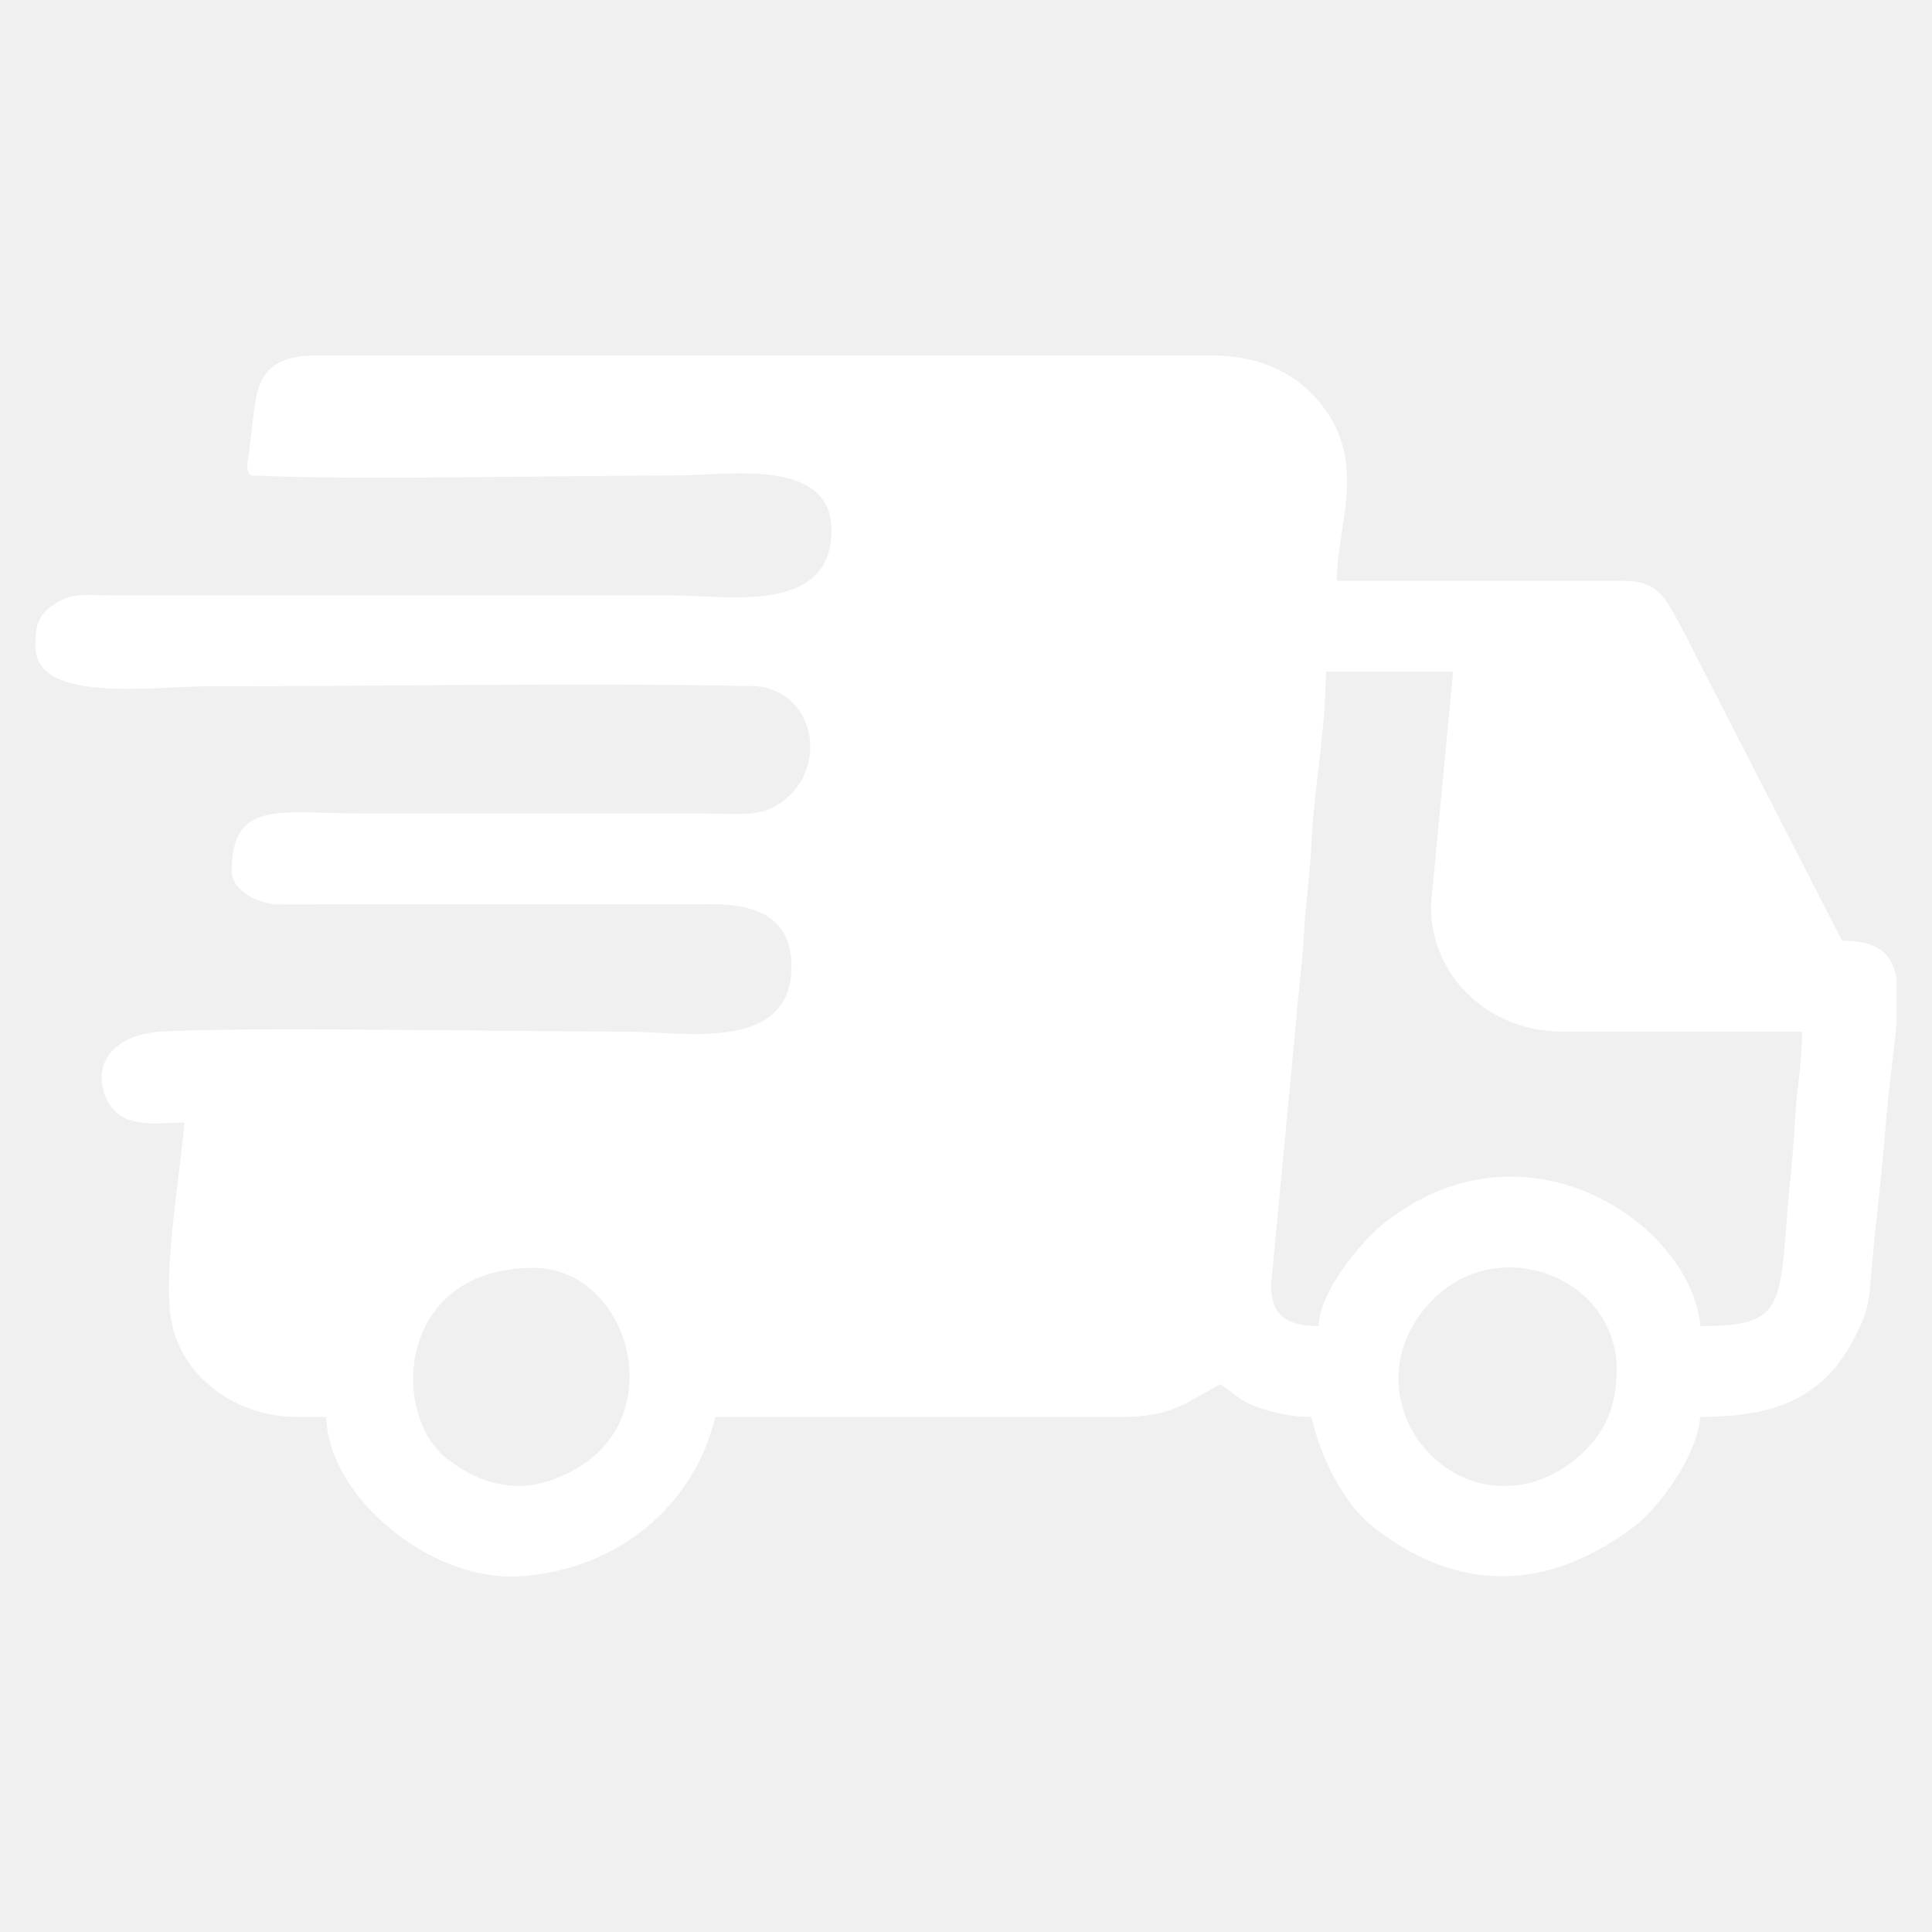
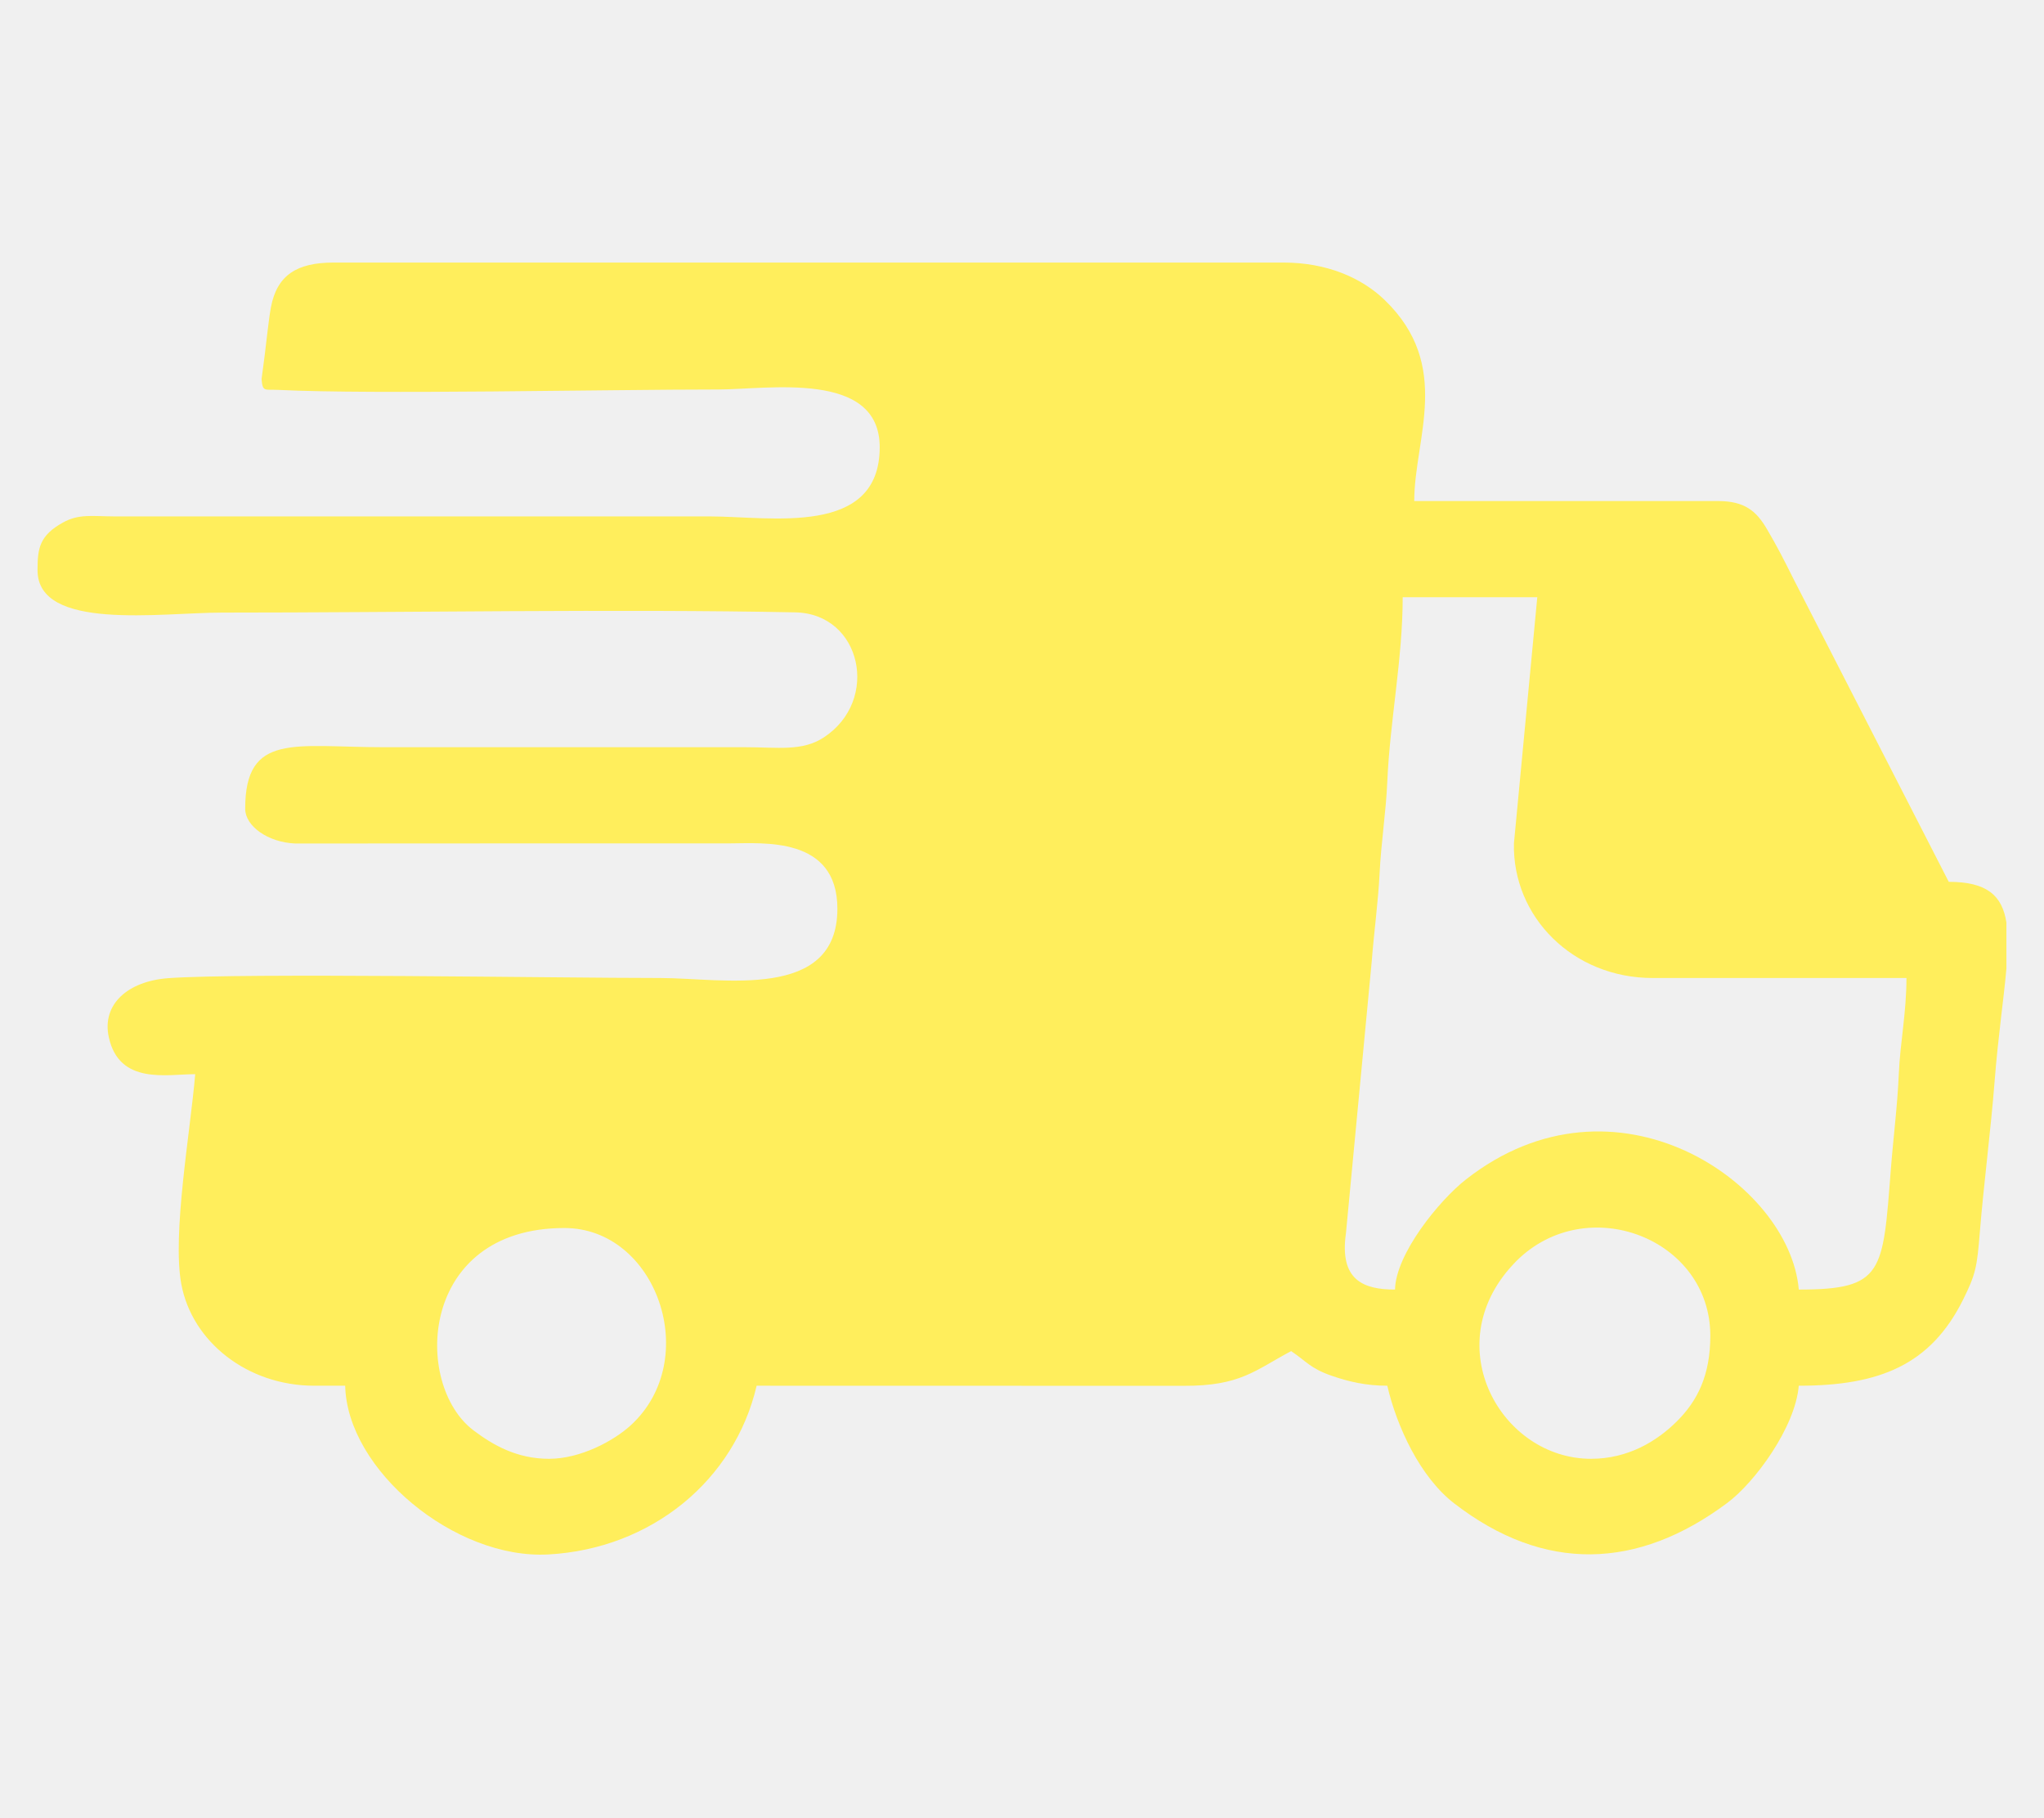
- <svg xmlns="http://www.w3.org/2000/svg" xml:space="preserve" width="1.772in" height="1.772in" version="1.1" style="shape-rendering:geometricPrecision; text-rendering:geometricPrecision; image-rendering:optimizeQuality; fill-rule:evenodd; clip-rule:evenodd" viewBox="0 0 1771.65 1771.65">
+ <svg xmlns="http://www.w3.org/2000/svg" xml:space="preserve" width="1.772in" height="1.575in" version="1.1" style="shape-rendering:geometricPrecision; text-rendering:geometricPrecision; image-rendering:optimizeQuality; fill-rule:evenodd; clip-rule:evenodd" viewBox="0 0 1771.65 1574.8">
  <defs>
    <style type="text/css">
   
-     .fil0 {fill:white}
+     .fil0 {fill:#FFEE5C}
   
  </style>
  </defs>
  <g id="Camada_x0020_1">
-     <path class="fil0" d="M1379.16 1362.63c-77.96,0 -133.13,-97.78 -67.99,-168l3.24 -3.42c61.19,-60.79 168.09,-19.52 168.09,64.75 0,34.31 -11.16,56.5 -29.06,74.27 -17,16.89 -41.96,32.39 -74.27,32.39zm360 -464.66l0 39.74c-2.23,26.03 -7.2,58.75 -10.25,98.01 -3.23,41.54 -9.41,88.97 -12.79,130.54 -2.45,30.15 -3.44,36.26 -14.64,58.69 -28.09,56.28 -72.23,74.35 -142.32,74.35 -3,36.09 -38.01,83.67 -61.85,101.48 -77.75,58.1 -158.76,60.73 -236.8,0.5 -29.38,-22.68 -49.64,-66.02 -58.02,-101.98 -18.25,0 -33.38,-3.5 -48.08,-8.58 -18.68,-6.46 -21.92,-12.49 -35.25,-21.42 -31.25,16.54 -43.8,30.31 -93.25,30.08l-370.08 -0.08c-19.11,82.02 -91.15,141.27 -180.49,146.21 -81.13,4.48 -174.55,-73.19 -176.17,-146.21l-26.67 0c-58.3,0 -106.11,-38.26 -115.37,-88.01 -8.09,-43.48 7.95,-132.93 12.03,-181.98 -24.66,0 -65.76,9.44 -74.87,-31.93 -6.32,-28.69 16.57,-48.73 51.66,-51.28 64.4,-4.68 338.79,-0.13 426.54,-0.13 53.18,0 153.33,20.19 153.33,-60 0,-63.13 -64.9,-56.67 -93.33,-56.67 -50,0 -100,0 -150,0l-226.77 0.11c-23.73,-1.04 -43.23,-15.17 -43.23,-30.11 0,-66.44 43.06,-53.33 120,-53.33l313.33 0c28.47,0 49.51,3.77 68.2,-8.47 49.06,-32.14 32.74,-107.24 -24.67,-108.39 -152.76,-3.07 -340.34,0.2 -496.86,0.2 -53.18,0 -160,16.25 -160,-36.67l0 -0.87c0.05,-18.17 1.73,-29.24 21.98,-40.49 13.87,-7.7 25.22,-5.41 44.68,-5.32l516.67 0.01c51.55,0 146.67,18.04 146.67,-60 0,-66.99 -97.24,-50 -140,-50 -96.1,0 -298.85,4.39 -380.47,0.38 -12.76,-0.63 -14.44,2.11 -15.35,-9.44 -0.01,-0.11 2.06,-15.59 2.71,-20.59 1.55,-12.05 3.45,-31.09 5.37,-41.42 5.25,-28.19 22.68,-38.93 54.41,-38.93l823.33 0c37.63,0 67.79,13.24 87.63,32.38 59.18,57.09 25.71,120.04 25.71,174.29l263.33 0c23.31,0 33.3,8.84 42.38,24.28 9.16,15.59 14.83,26.81 23.17,43.49l134.44 262.22c33.18,0 46.35,11.89 50,35.34zm-1263.33 464.66c-27.78,0 -48.57,-11.89 -65.4,-24.6 -52.79,-39.82 -47.43,-175.4 78.74,-175.4 79.9,0 119.92,113.7 57.58,170.91 -14.88,13.66 -43.72,29.09 -70.91,29.09zm956.67 -416.67l220 0c0,30.18 -5.44,55.48 -6.65,83.36 -1.19,27.72 -4.69,54.07 -6.94,83.06 -6.9,88.82 -6.25,103.59 -79.75,103.59 -7.67,-92.24 -159.08,-196.98 -288.65,-95.31 -22.87,17.94 -60.65,64.17 -61.35,95.31 -27.47,0 -48.37,-8.22 -42.51,-49l22.26 -234.58c2.04,-26.28 5.69,-52.66 6.86,-76.48 1.41,-28.43 5.57,-53.57 6.7,-79.96 2.26,-52.62 13.36,-106.59 13.36,-159.98l116.67 0 -20.25 213.37c-1.37,63.5 51.02,116.63 120.25,116.63z" />
+     <path class="fil0" d="M1379.13 1264.19c-77.96,0 -133.13,-97.78 -67.99,-168l3.24 -3.42c61.19,-60.79 168.09,-19.52 168.09,64.75 0,34.31 -11.16,56.5 -29.06,74.27 -17,16.89 -41.96,32.39 -74.27,32.39l-0.01 0.01zm360 -464.66l0 39.74c-2.23,26.03 -7.2,58.75 -10.25,98.01 -3.23,41.54 -9.41,88.97 -12.79,130.54 -2.45,30.15 -3.44,36.26 -14.64,58.69 -28.09,56.28 -72.23,74.35 -142.32,74.35 -3,36.09 -38.01,83.67 -61.85,101.48 -77.75,58.1 -158.76,60.73 -236.8,0.5 -29.38,-22.68 -49.64,-66.02 -58.02,-101.98 -18.25,0 -33.38,-3.5 -48.08,-8.58 -18.68,-6.46 -21.92,-12.49 -35.25,-21.42 -31.25,16.54 -43.8,30.31 -93.25,30.08l-370.08 -0.08c-19.11,82.02 -91.15,141.27 -180.48,146.21 -81.13,4.48 -174.55,-73.19 -176.17,-146.21l-26.67 0c-58.3,0 -106.11,-38.26 -115.37,-88.01 -8.09,-43.48 7.95,-132.93 12.03,-181.98 -24.66,0 -65.76,9.44 -74.87,-31.93 -6.32,-28.69 16.57,-48.73 51.66,-51.28 64.4,-4.68 338.79,-0.13 426.54,-0.13 53.18,0 153.33,20.19 153.33,-60 0,-63.13 -64.9,-56.67 -93.33,-56.67 -50,0 -100,0 -150,0l-226.77 0.11c-23.73,-1.04 -43.23,-15.17 -43.23,-30.11 0,-66.44 43.06,-53.33 120,-53.33l313.33 0c28.47,0 49.51,3.77 68.2,-8.47 49.06,-32.14 32.74,-107.24 -24.67,-108.39 -152.76,-3.07 -340.33,0.2 -496.85,0.2 -53.18,0 -160,16.25 -160,-36.67l0 -0.87c0.05,-18.17 1.73,-29.24 21.98,-40.49 13.87,-7.7 25.22,-5.41 44.68,-5.32l516.67 0.01c51.55,0 146.67,18.04 146.67,-60 0,-66.99 -97.24,-50 -140,-50 -96.09,0 -298.85,4.39 -380.46,0.38 -12.76,-0.63 -14.44,2.11 -15.35,-9.44 -0.01,-0.11 2.06,-15.59 2.71,-20.59 1.55,-12.05 3.45,-31.09 5.37,-41.42 5.25,-28.19 22.68,-38.93 54.41,-38.93l823.33 0c37.63,0 67.79,13.24 87.63,32.38 59.18,57.09 25.71,120.04 25.71,174.29l263.33 0c23.31,0 33.3,8.84 42.38,24.28 9.16,15.59 14.83,26.81 23.17,43.49l134.44 262.22c33.18,0 46.35,11.89 50,35.33l-0.01 -0.01 -0.02 0.01zm-1263.31 464.66c-27.78,0 -48.57,-11.89 -65.4,-24.6 -52.79,-39.82 -47.43,-175.4 78.74,-175.4 79.9,0 119.92,113.7 57.58,170.91 -14.88,13.66 -43.72,29.09 -70.91,29.09l-0.01 0 0 0zm956.67 -416.67l220 0c0,30.18 -5.44,55.48 -6.65,83.36 -1.19,27.72 -4.69,54.07 -6.94,83.06 -6.9,88.82 -6.25,103.59 -79.75,103.59 -7.67,-92.24 -159.08,-196.98 -288.65,-95.31 -22.87,17.94 -60.65,64.17 -61.35,95.31 -27.47,0 -48.37,-8.22 -42.51,-49l22.26 -234.58c2.04,-26.28 5.69,-52.66 6.86,-76.48 1.41,-28.43 5.57,-53.57 6.7,-79.96 2.26,-52.62 13.36,-106.59 13.36,-159.98l116.67 0 -20.25 213.37c-1.37,63.5 51.02,116.63 120.25,116.63l0 -0.01 0 0z" />
  </g>
</svg>
